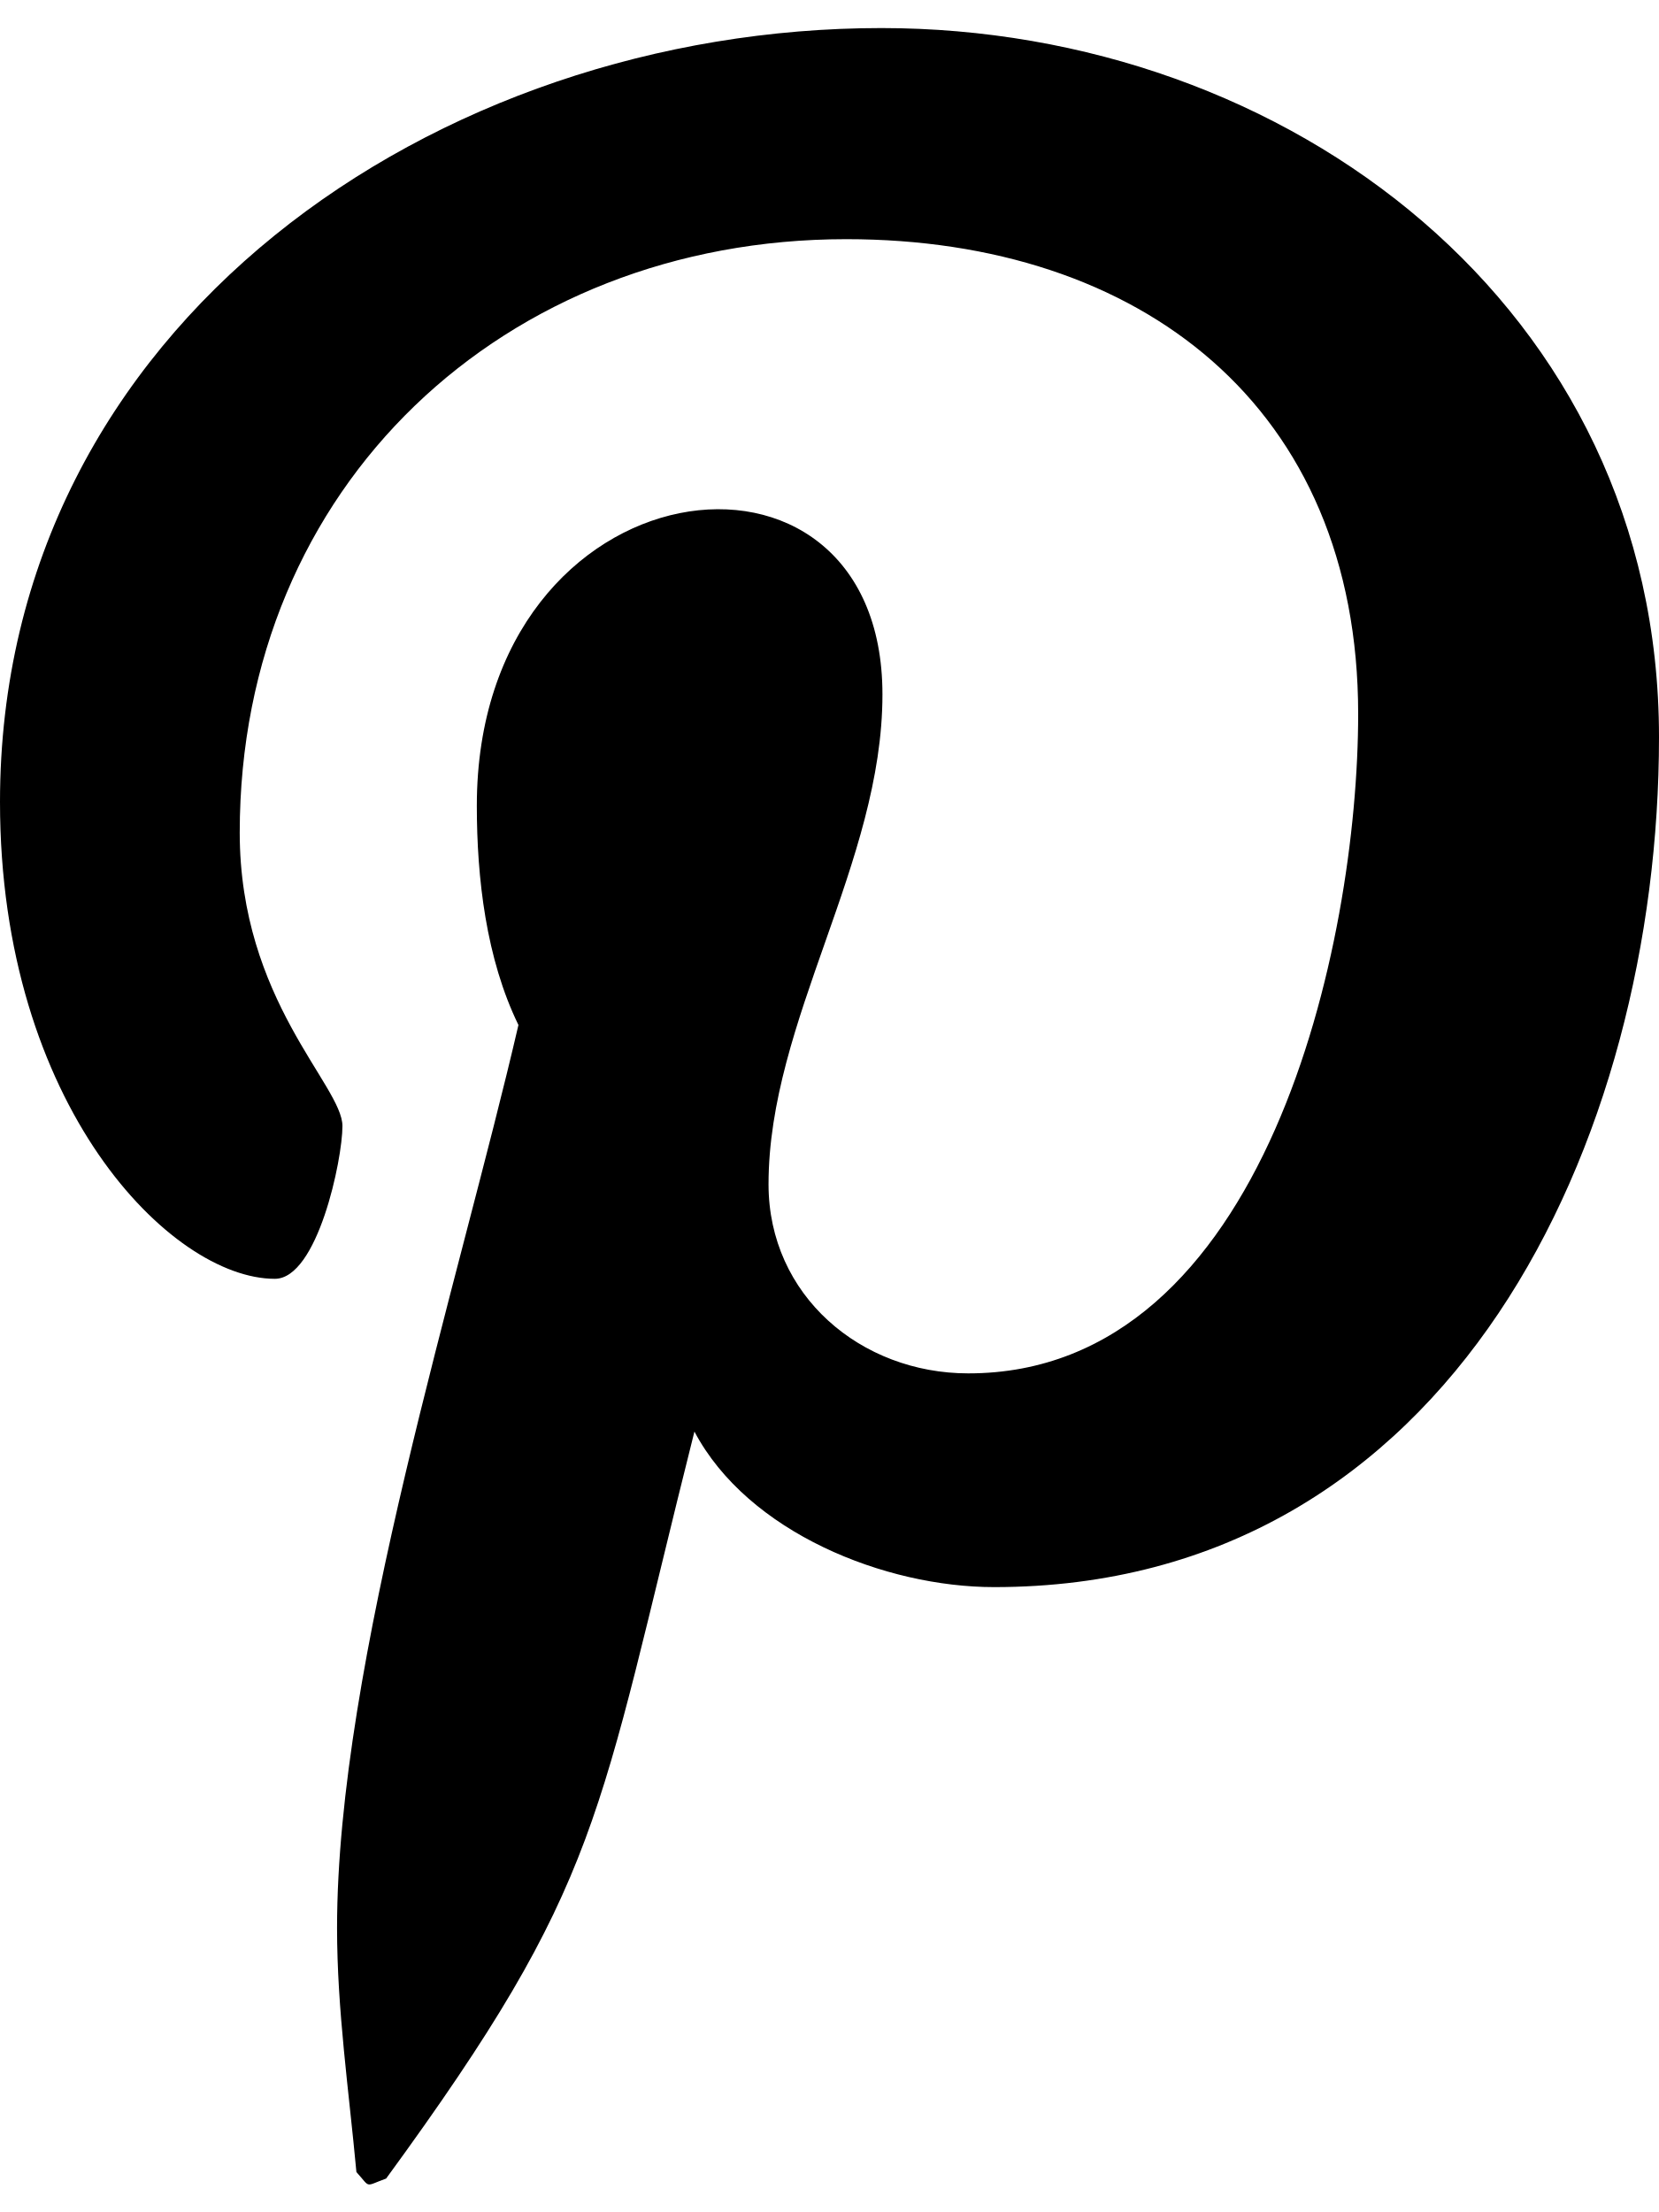
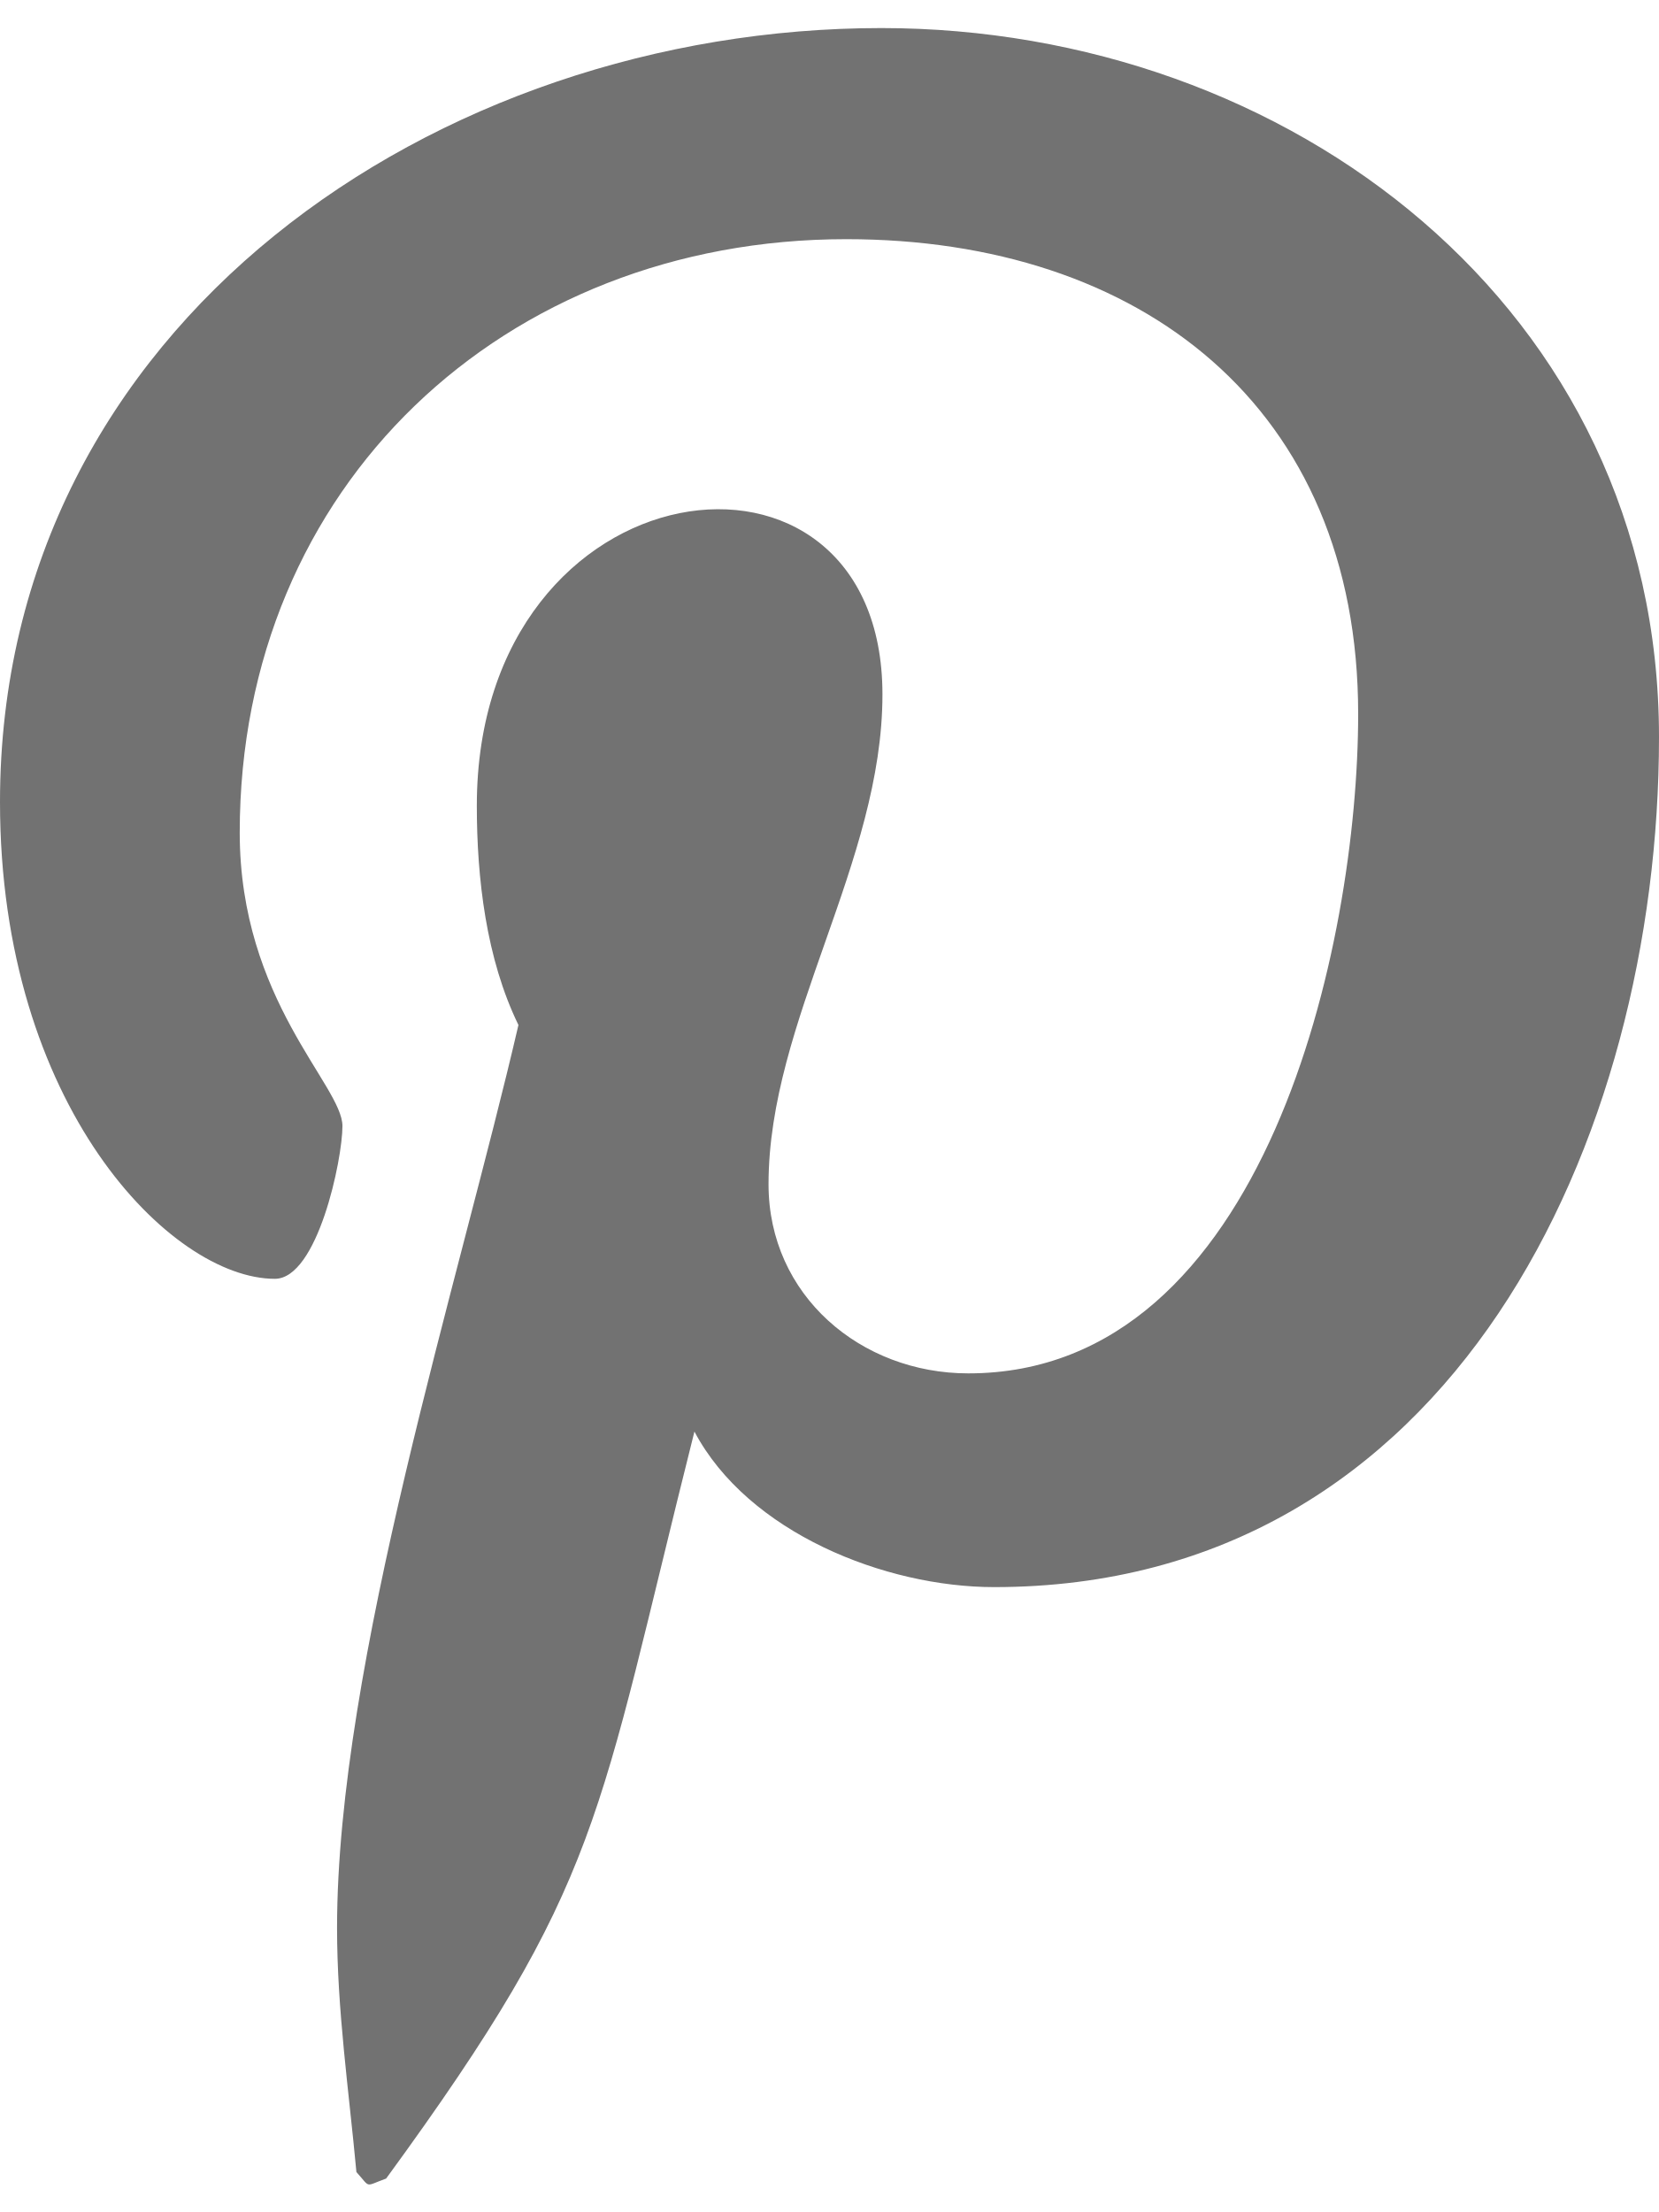
<svg width="12px" height="16px" viewBox="0 0 12 16" version="1.1">
  <g>
-     <path style=" stroke:none;fill-rule:nonzero;fill:rgb(0%,0%,0%);fill-opacity:1;" d="M 6.375 0.203 C 3.168 0.203 0 2.34 0 5.801 C 0 8 1.238 9.25 1.988 9.25 C 2.297 9.25 2.477 8.387 2.477 8.145 C 2.477 7.852 1.734 7.234 1.734 6.023 C 1.734 3.512 3.648 1.73 6.121 1.73 C 8.25 1.73 9.824 2.941 9.824 5.164 C 9.824 6.82 9.16 9.934 7.004 9.934 C 6.227 9.934 5.559 9.371 5.559 8.566 C 5.559 7.383 6.383 6.242 6.383 5.023 C 6.383 2.953 3.449 3.328 3.449 5.828 C 3.449 6.352 3.516 6.934 3.75 7.414 C 3.32 9.27 2.438 12.035 2.438 13.945 C 2.438 14.539 2.523 15.117 2.578 15.711 C 2.684 15.828 2.633 15.816 2.793 15.758 C 4.367 13.602 4.312 13.18 5.023 10.355 C 5.41 11.086 6.402 11.48 7.191 11.48 C 10.508 11.48 12 8.246 12 5.332 C 12 2.227 9.32 0.203 6.375 0.203 Z M 6.375 0.203 " />
+     <path style=" stroke:none;fill-rule:nonzero;fill:#727272;fill-opacity:1;" d="M 6.375 0.203 C 3.168 0.203 0 2.34 0 5.801 C 0 8 1.238 9.25 1.988 9.25 C 2.297 9.25 2.477 8.387 2.477 8.145 C 2.477 7.852 1.734 7.234 1.734 6.023 C 1.734 3.512 3.648 1.73 6.121 1.73 C 8.25 1.73 9.824 2.941 9.824 5.164 C 9.824 6.82 9.16 9.934 7.004 9.934 C 6.227 9.934 5.559 9.371 5.559 8.566 C 5.559 7.383 6.383 6.242 6.383 5.023 C 6.383 2.953 3.449 3.328 3.449 5.828 C 3.449 6.352 3.516 6.934 3.75 7.414 C 3.32 9.27 2.438 12.035 2.438 13.945 C 2.438 14.539 2.523 15.117 2.578 15.711 C 2.684 15.828 2.633 15.816 2.793 15.758 C 4.367 13.602 4.312 13.18 5.023 10.355 C 5.41 11.086 6.402 11.48 7.191 11.48 C 10.508 11.48 12 8.246 12 5.332 C 12 2.227 9.32 0.203 6.375 0.203 Z M 6.375 0.203 " />
  </g>
</svg>
